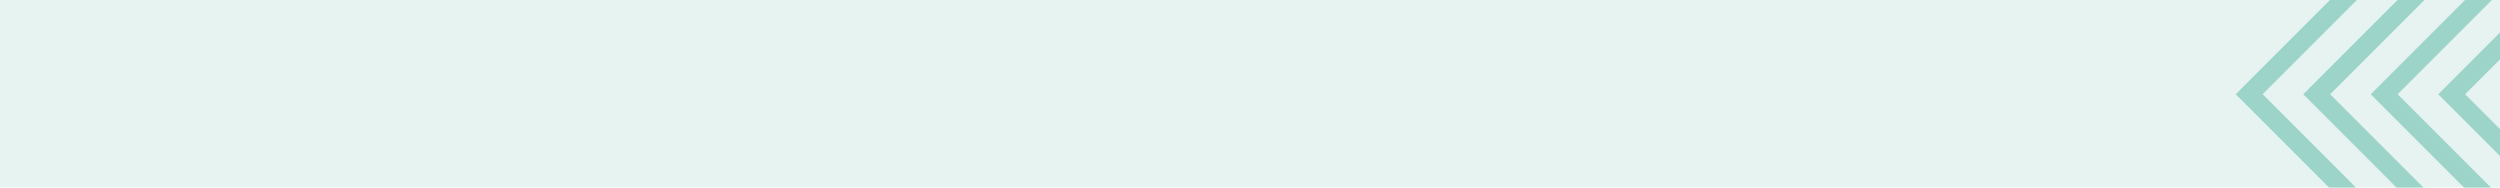
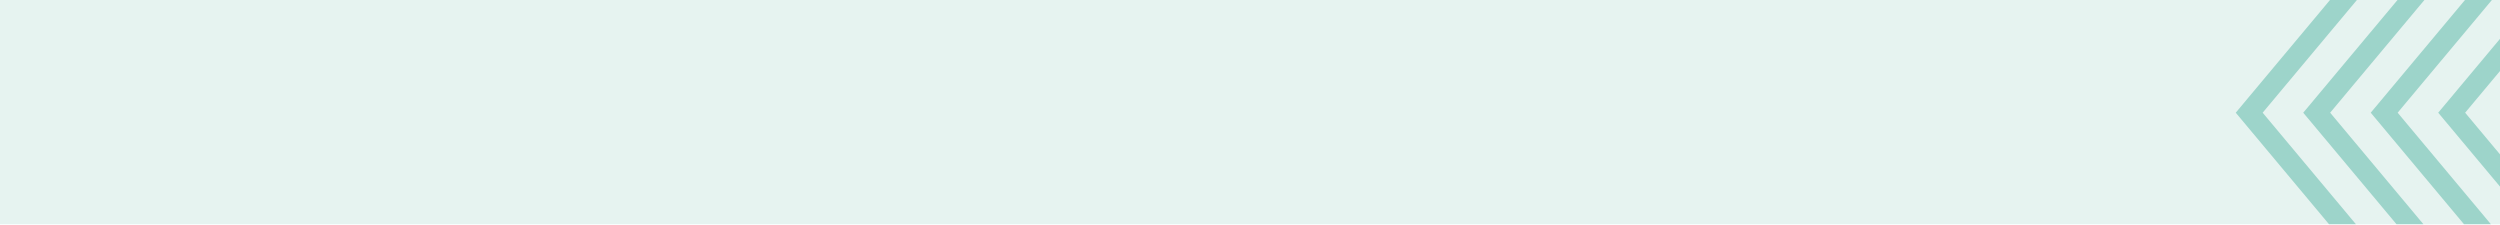
- <svg xmlns="http://www.w3.org/2000/svg" width="1920" height="144" viewBox="0 0 1920 144">
+ <svg xmlns="http://www.w3.org/2000/svg" width="1115" height="100" viewBox="0 0 1115 100">
  <defs>
    <clipPath id="clip-path">
-       <rect id="Rectangle_94" data-name="Rectangle 94" width="1920" height="144" fill="#e6f3f0" />
+       <rect id="Rectangle_85" data-name="Rectangle 85" width="1115" height="100" fill="#e6f3f0" />
    </clipPath>
  </defs>
-   <g id="Group_328" data-name="Group 328" transform="translate(0 -3976)">
-     <rect id="Rectangle_93" data-name="Rectangle 93" width="1920" height="144" transform="translate(0 3976)" fill="#e6f3f0" />
-     <g id="Mask_Group_10" data-name="Mask Group 10" transform="translate(0 3976)" clip-path="url(#clip-path)">
-       <g id="Group_325" data-name="Group 325" transform="translate(1717.051 -88.663)">
-         <g id="Group_324" data-name="Group 324" transform="translate(0 0)">
-           <path id="Path_320" data-name="Path 320" d="M1138.034,696.385,976.988,535.339l161.046-161.046,10.339,10.339L997.666,535.339l150.707,150.707-10.339,10.339Z" transform="translate(-769.652 -374.293)" fill="#9dd4ca" />
-           <path id="Path_321" data-name="Path 321" d="M1084.858,696.385,923.812,535.339l161.046-161.046,10.339,10.339L944.49,535.339,1095.2,686.046l-10.339,10.339Z" transform="translate(-768.31 -374.293)" fill="#9dd4ca" />
-           <path id="Path_322" data-name="Path 322" d="M1031.682,696.385,870.637,535.339l161.045-161.046,10.339,10.339L891.315,535.339l150.706,150.707-10.339,10.339Z" transform="translate(-766.969 -374.293)" fill="#9dd4ca" />
-           <path id="Path_323" data-name="Path 323" d="M978.506,696.385,817.462,535.339,978.506,374.293l10.339,10.339L838.14,535.339,988.846,686.046l-10.339,10.339Z" transform="translate(-765.627 -374.293)" fill="#9dd4ca" />
-           <path id="Path_324" data-name="Path 324" d="M925.332,696.385,764.286,535.339,925.332,374.293l10.339,10.339L784.964,535.339,935.671,686.046l-10.339,10.339Z" transform="translate(-764.286 -374.293)" fill="#9dd4ca" />
+   <g id="Group_328" data-name="Group 328" transform="translate(0 -1074)">
+     <g id="Group_327" data-name="Group 327" transform="translate(0 1074)">
+       <rect id="Rectangle_84" data-name="Rectangle 84" width="1115" height="100" fill="#e6f3f0" />
+       <g id="Group_6" data-name="Group 6" clip-path="url(#clip-path)">
+         <g id="Group_275" data-name="Group 275" transform="translate(997.142 -61.572)">
+           <g id="Group_274" data-name="Group 274">
+             <path id="Path_271" data-name="Path 271" d="M1070.512,597.968,976.988,486.131l93.524-111.837,6,7.18L989,486.131l87.52,104.658-6,7.18Z" transform="translate(-856.582 -374.293)" fill="#9dd4ca" />
+             <path id="Path_272" data-name="Path 272" d="M1017.336,597.968,923.812,486.131l93.524-111.837,6,7.18L935.82,486.131l87.52,104.658-6,7.18Z" transform="translate(-833.508 -374.293)" fill="#9dd4ca" />
+             <path id="Path_273" data-name="Path 273" d="M964.161,597.968,870.637,486.131l93.524-111.837,6,7.18L882.645,486.131l87.519,104.658-6,7.18Z" transform="translate(-810.434 -374.293)" fill="#9dd4ca" />
+             <path id="Path_274" data-name="Path 274" d="M910.985,597.968,817.461,486.131l93.523-111.837,6,7.18L829.47,486.131l87.519,104.658-6,7.18Z" transform="translate(-787.36 -374.293)" fill="#9dd4ca" />
+             <path id="Path_275" data-name="Path 275" d="M857.81,597.968,764.286,486.131,857.81,374.293l6,7.18-87.52,104.658,87.52,104.658-6,7.18Z" transform="translate(-764.286 -374.293)" fill="#9dd4ca" />
+           </g>
        </g>
      </g>
    </g>
  </g>
</svg>
